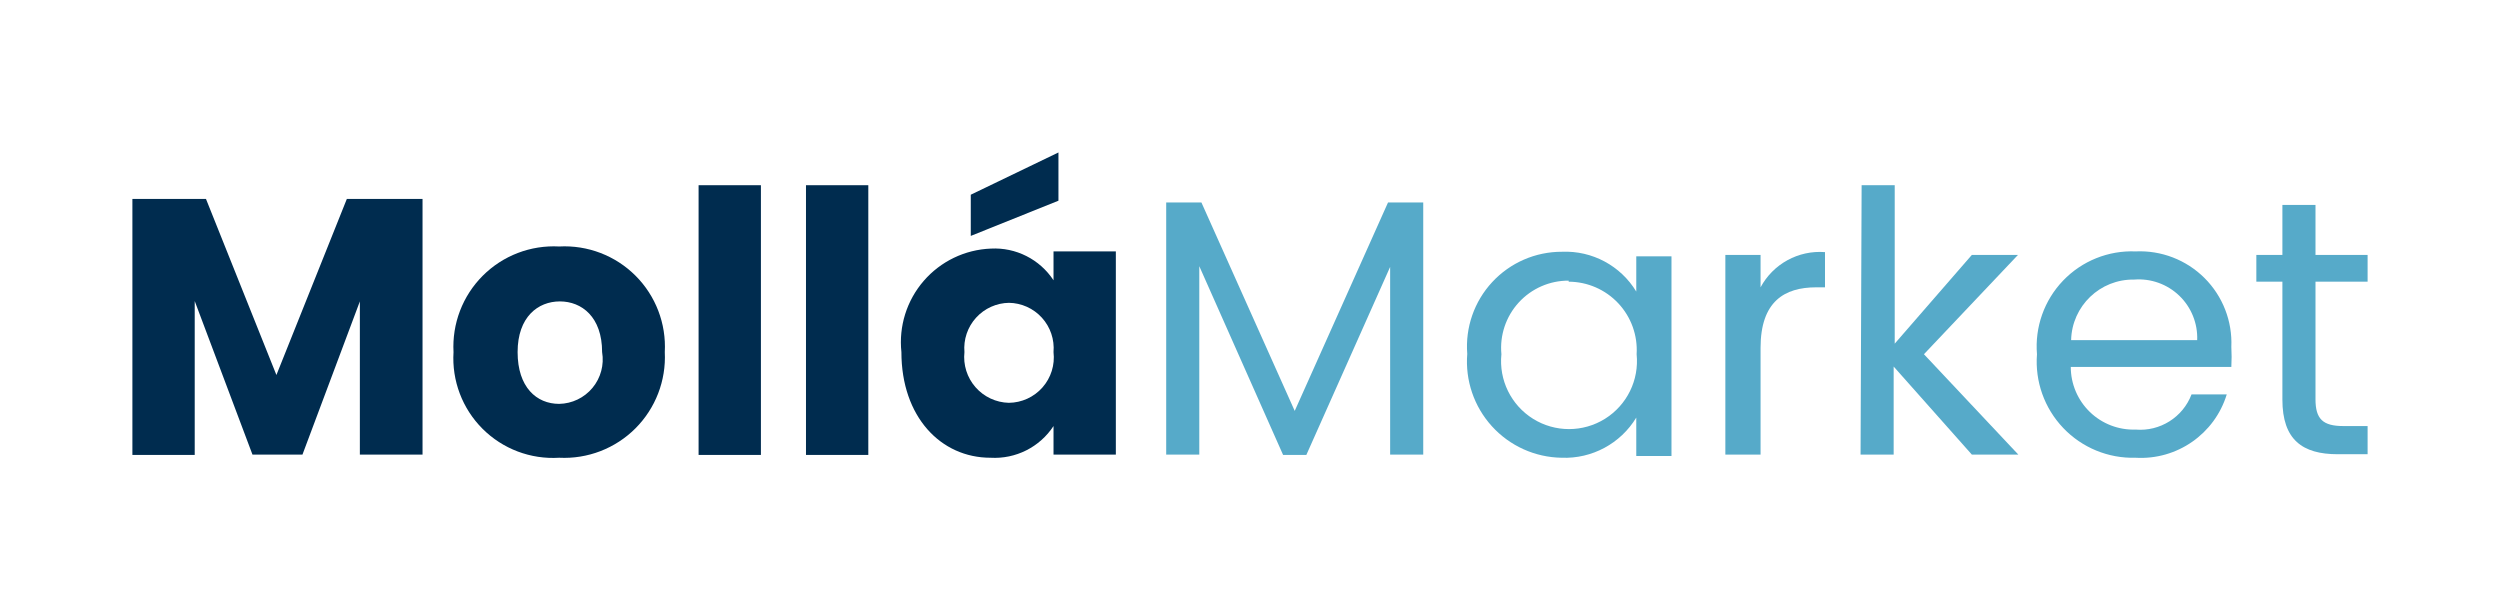
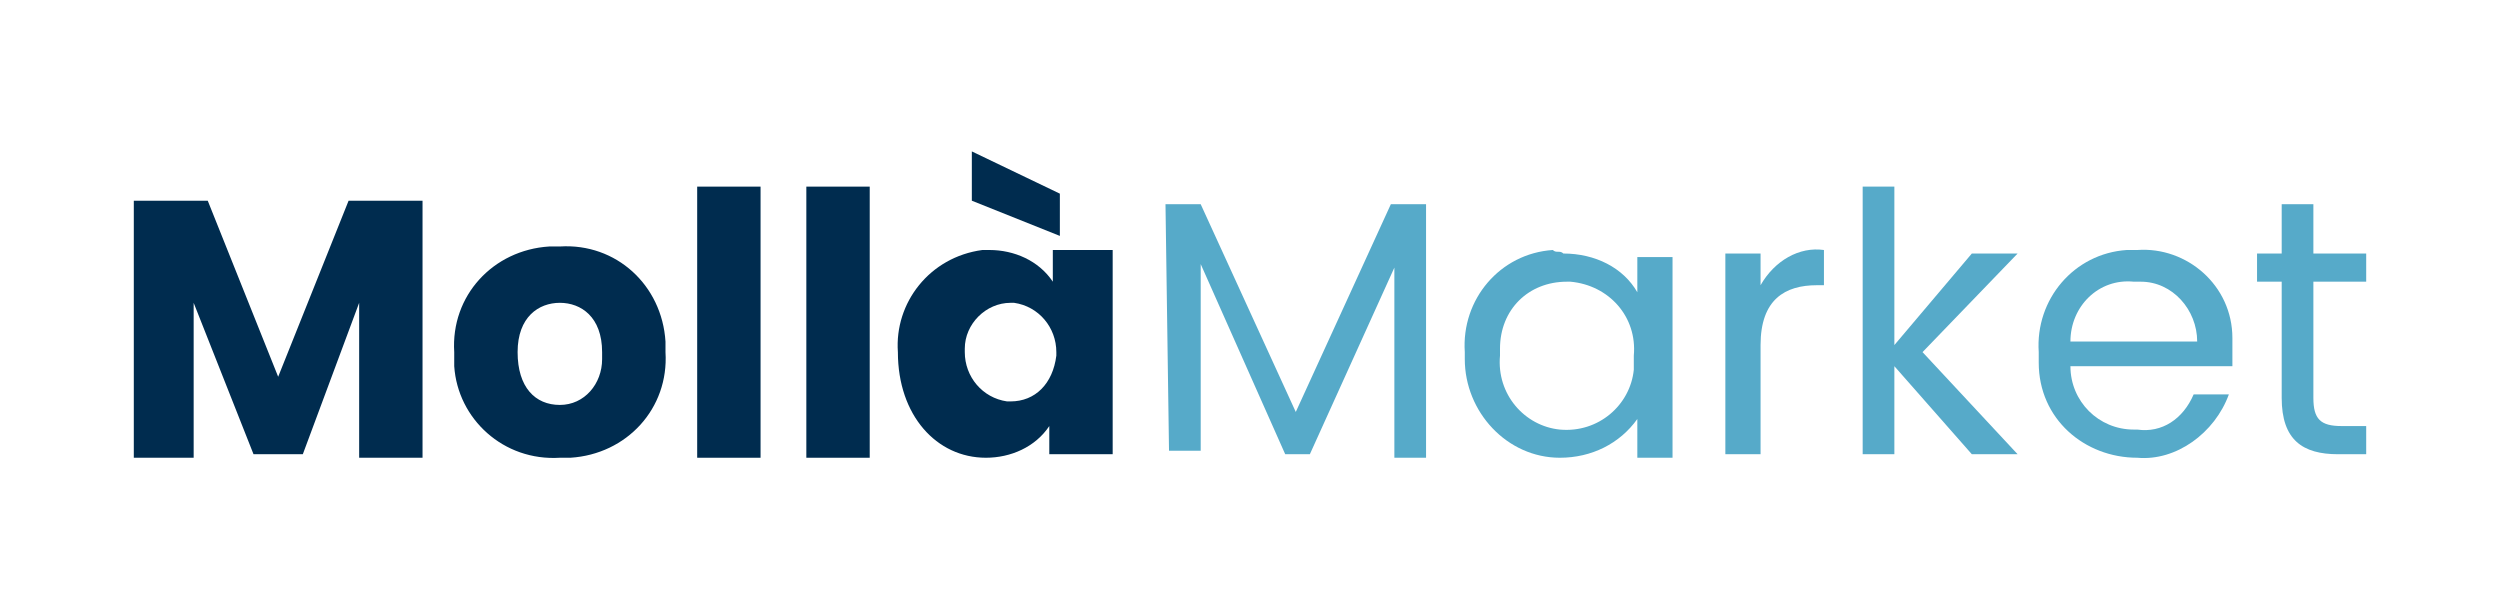
- <svg xmlns="http://www.w3.org/2000/svg" id="Capa_1" data-name="Capa 1" viewBox="0 0 71 17.33">
-   <defs>
-     <style>.cls-1{fill:#002c4f;}.cls-2{fill:#56aac9;}</style>
-   </defs>
-   <path class="cls-1" d="M3.76,5.65H5.85l2,5,2-5H12v7.26H10.22V8.56L8.59,12.91H7.17L5.53,8.55v4.37H3.76Z" />
-   <path class="cls-1" d="M15.88,13a2.83,2.83,0,0,1-3-3,2.85,2.85,0,0,1,3-3,2.85,2.85,0,0,1,3,3A2.86,2.86,0,0,1,15.88,13Zm0-1.53A1.26,1.26,0,0,0,17.1,10c0-1-.58-1.44-1.2-1.44S14.7,9,14.7,10,15.24,11.47,15.88,11.47Z" />
-   <path class="cls-1" d="M19.84,5.26h1.77v7.66H19.84Z" />
-   <path class="cls-1" d="M22.89,5.26h1.77v7.66H22.89Z" />
-   <path class="cls-1" d="M28.14,7.06a2,2,0,0,1,1.78.9V7.14h1.77v5.77H29.92V12.1a2,2,0,0,1-1.79.9c-1.41,0-2.53-1.16-2.53-3A2.66,2.66,0,0,1,28.14,7.06Zm.52,1.54A1.29,1.29,0,0,0,27.39,10a1.3,1.3,0,0,0,1.26,1.44A1.29,1.29,0,0,0,29.92,10,1.29,1.29,0,0,0,28.65,8.6Zm1.4-4.27V5.7l-2.49,1V5.53Z" />
-   <path class="cls-2" d="M33.12,5.75h1l2.65,5.92,2.65-5.92h1v7.16h-.94V7.58l-2.38,5.34h-.66L34.06,7.56v5.35h-.94Z" />
-   <path class="cls-2" d="M44.36,7.15a2.35,2.35,0,0,1,2.11,1.13v-1h1v5.67h-1V11.86A2.37,2.37,0,0,1,44.35,13a2.73,2.73,0,0,1-2.68-2.95A2.69,2.69,0,0,1,44.36,7.15Zm.19.82a1.91,1.91,0,0,0-1.91,2.09,1.93,1.93,0,1,0,3.84,0A1.94,1.94,0,0,0,44.55,8Z" />
-   <path class="cls-2" d="M50,12.91H49V7.24H50v.92a1.91,1.91,0,0,1,1.83-1v1h-.25c-.9,0-1.58.4-1.58,1.72Z" />
-   <path class="cls-2" d="M52.87,5.26h.94v4.5L56,7.24h1.31l-2.67,2.82,2.68,2.85H56l-2.22-2.5v2.5h-.94Z" />
-   <path class="cls-2" d="M60.65,13a2.73,2.73,0,0,1-2.8-2.94,2.7,2.7,0,0,1,2.8-2.92,2.6,2.6,0,0,1,2.72,2.71,5.15,5.15,0,0,1,0,.57H58.81a1.78,1.78,0,0,0,1.84,1.78,1.56,1.56,0,0,0,1.59-1h1A2.55,2.55,0,0,1,60.65,13ZM58.82,9.66H62.4a1.66,1.66,0,0,0-1.79-1.72A1.76,1.76,0,0,0,58.82,9.66Z" />
-   <path class="cls-2" d="M64.82,8h-.74V7.24h.74V5.82h.94V7.24h1.48V8H65.76v3.34c0,.56.21.76.79.76h.69v.8h-.85c-1,0-1.57-.41-1.57-1.55Z" />
+ <svg xmlns="http://www.w3.org/2000/svg" version="1.1" id="Capa_1" x="0px" y="0px" viewBox="0 0 71 17.3" style="enable-background:new 0 0 71 17.3;" xml:space="preserve">
+   <style type="text/css">
+ 	.st0{fill:#002C4F;}
+ 	.st1{fill:#56AAC9;}
+ </style>
+   <path class="st0" d="M3.8,5.7h2.1l2,5l2-5H12v7.3h-1.8V8.6l-1.6,4.3H7.2L5.5,8.6v4.4H3.8V5.7z" />
+   <path class="st0" d="M15.9,13c-1.6,0.1-2.9-1.1-3-2.6c0-0.1,0-0.2,0-0.4c-0.1-1.6,1.1-2.9,2.7-3c0.1,0,0.2,0,0.3,0  c1.6-0.1,2.9,1.1,3,2.7c0,0.1,0,0.2,0,0.3c0.1,1.6-1.1,2.9-2.7,3C16.1,13,16,13,15.9,13z M15.9,11.5c0.7,0,1.2-0.6,1.2-1.3  c0-0.1,0-0.1,0-0.2c0-1-0.6-1.4-1.2-1.4S14.7,9,14.7,10S15.2,11.5,15.9,11.5z" />
+   <path class="st0" d="M19.8,5.3h1.8v7.7h-1.8V5.3z" />
+   <path class="st0" d="M22.9,5.3h1.8v7.7h-1.8V5.3z" />
+   <g>
+     <path class="st0" d="M29.9,7.1V8c-0.4-0.6-1.1-0.9-1.8-0.9c-0.1,0-0.1,0-0.2,0c-1.5,0.2-2.5,1.5-2.4,2.9c0,1.8,1.1,3,2.5,3   c0.7,0,1.4-0.3,1.8-0.9v0.8h1.8V7.1H29.9z M28.7,11.4c0,0-0.1,0-0.1,0c-0.7-0.1-1.2-0.7-1.2-1.4c0,0,0-0.1,0-0.1   c0-0.7,0.6-1.3,1.3-1.3c0,0,0,0,0,0h0c0,0,0,0,0,0c0,0,0.1,0,0.1,0c0.7,0.1,1.2,0.7,1.2,1.4c0,0,0,0.1,0,0.1   C29.9,10.9,29.4,11.4,28.7,11.4z" />
+     <polygon class="st0" points="28.7,8.6 28.7,8.6 28.7,8.6  " />
+   </g>
+   <polygon class="st0" points="30.1,5.5 30.1,6.7 27.6,5.7 27.6,4.3 " />
+   <path class="st1" d="M33.1,5.8h1l2.7,5.9l2.7-5.9h1v7.2h-0.9V7.6l-2.4,5.3h-0.7l-2.4-5.4v5.3h-0.9L33.1,5.8z" />
+   <path class="st1" d="M44.4,7.2c0.9,0,1.7,0.4,2.1,1.1v-1h1v5.7h-1v-1.1C46,12.6,45.2,13,44.3,13c-1.5,0-2.7-1.3-2.7-2.8  c0-0.1,0-0.1,0-0.2c-0.1-1.5,1-2.8,2.5-2.9C44.2,7.2,44.3,7.1,44.4,7.2z M44.5,8c-1.1,0-1.9,0.8-1.9,1.9c0,0.1,0,0.1,0,0.2  c-0.1,1.1,0.7,2,1.7,2.1c1.1,0.1,2-0.7,2.1-1.7c0-0.1,0-0.3,0-0.4c0.1-1.1-0.7-2-1.8-2.1C44.6,8,44.6,8,44.5,8L44.5,8z" />
+   <path class="st1" d="M50,12.9h-1V7.2h1v0.9c0.4-0.7,1.1-1.1,1.8-1v1h-0.2c-0.9,0-1.6,0.4-1.6,1.7V12.9z" />
+   <path class="st1" d="M52.9,5.3h0.9v4.5L56,7.2h1.3l-2.7,2.8l2.7,2.9H56l-2.2-2.5v2.5h-0.9L52.9,5.3z" />
+   <path class="st1" d="M60.7,13c-1.5,0-2.8-1.1-2.8-2.7c0-0.1,0-0.2,0-0.3c-0.1-1.5,1-2.8,2.5-2.9c0.1,0,0.2,0,0.3,0  c1.4-0.1,2.7,1,2.7,2.5c0,0.1,0,0.2,0,0.2c0,0.2,0,0.4,0,0.6h-4.6c0,1,0.8,1.8,1.8,1.8c0,0,0,0,0.1,0c0.7,0.1,1.3-0.3,1.6-1h1  C62.9,12.3,61.8,13.1,60.7,13z M58.8,9.7h3.6c0-0.9-0.7-1.7-1.6-1.7c-0.1,0-0.1,0-0.2,0C59.6,7.9,58.8,8.7,58.8,9.7z" />
+   <path class="st1" d="M64.8,8h-0.7V7.2h0.7V5.8h0.9v1.4h1.5V8h-1.5v3.3c0,0.6,0.2,0.8,0.8,0.8h0.7v0.8h-0.8c-1,0-1.6-0.4-1.6-1.6  L64.8,8z" />
</svg>
